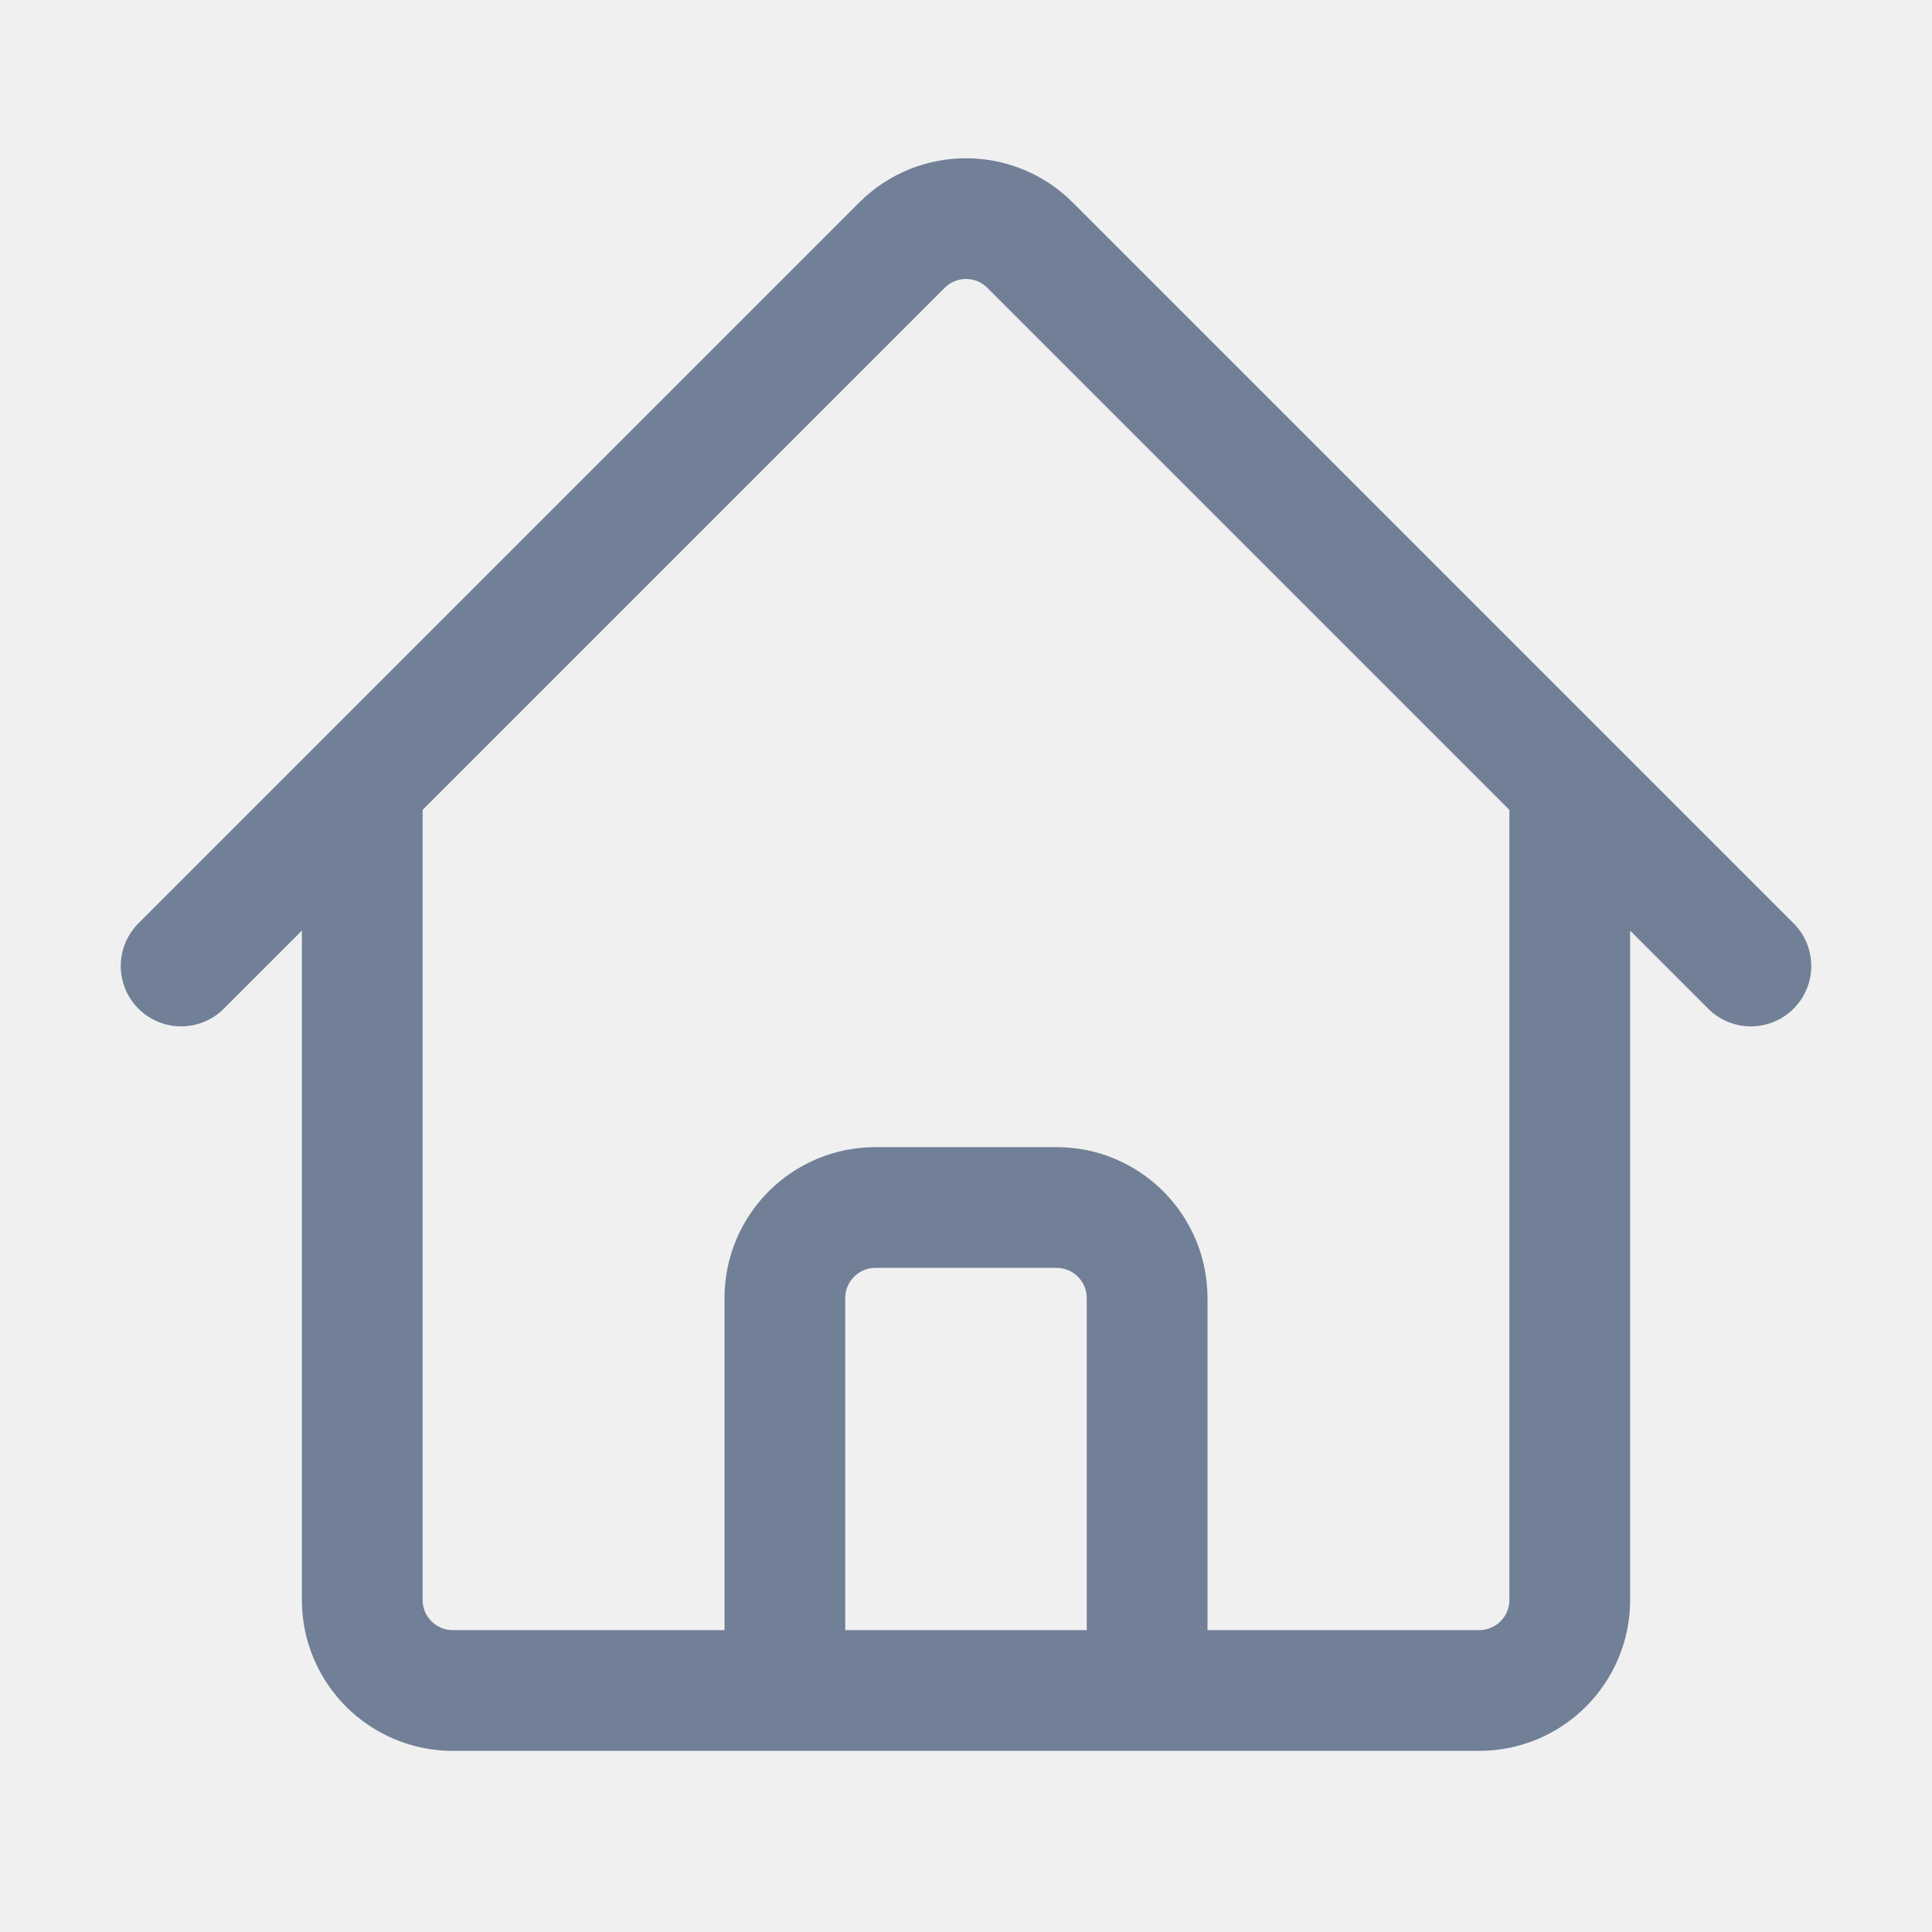
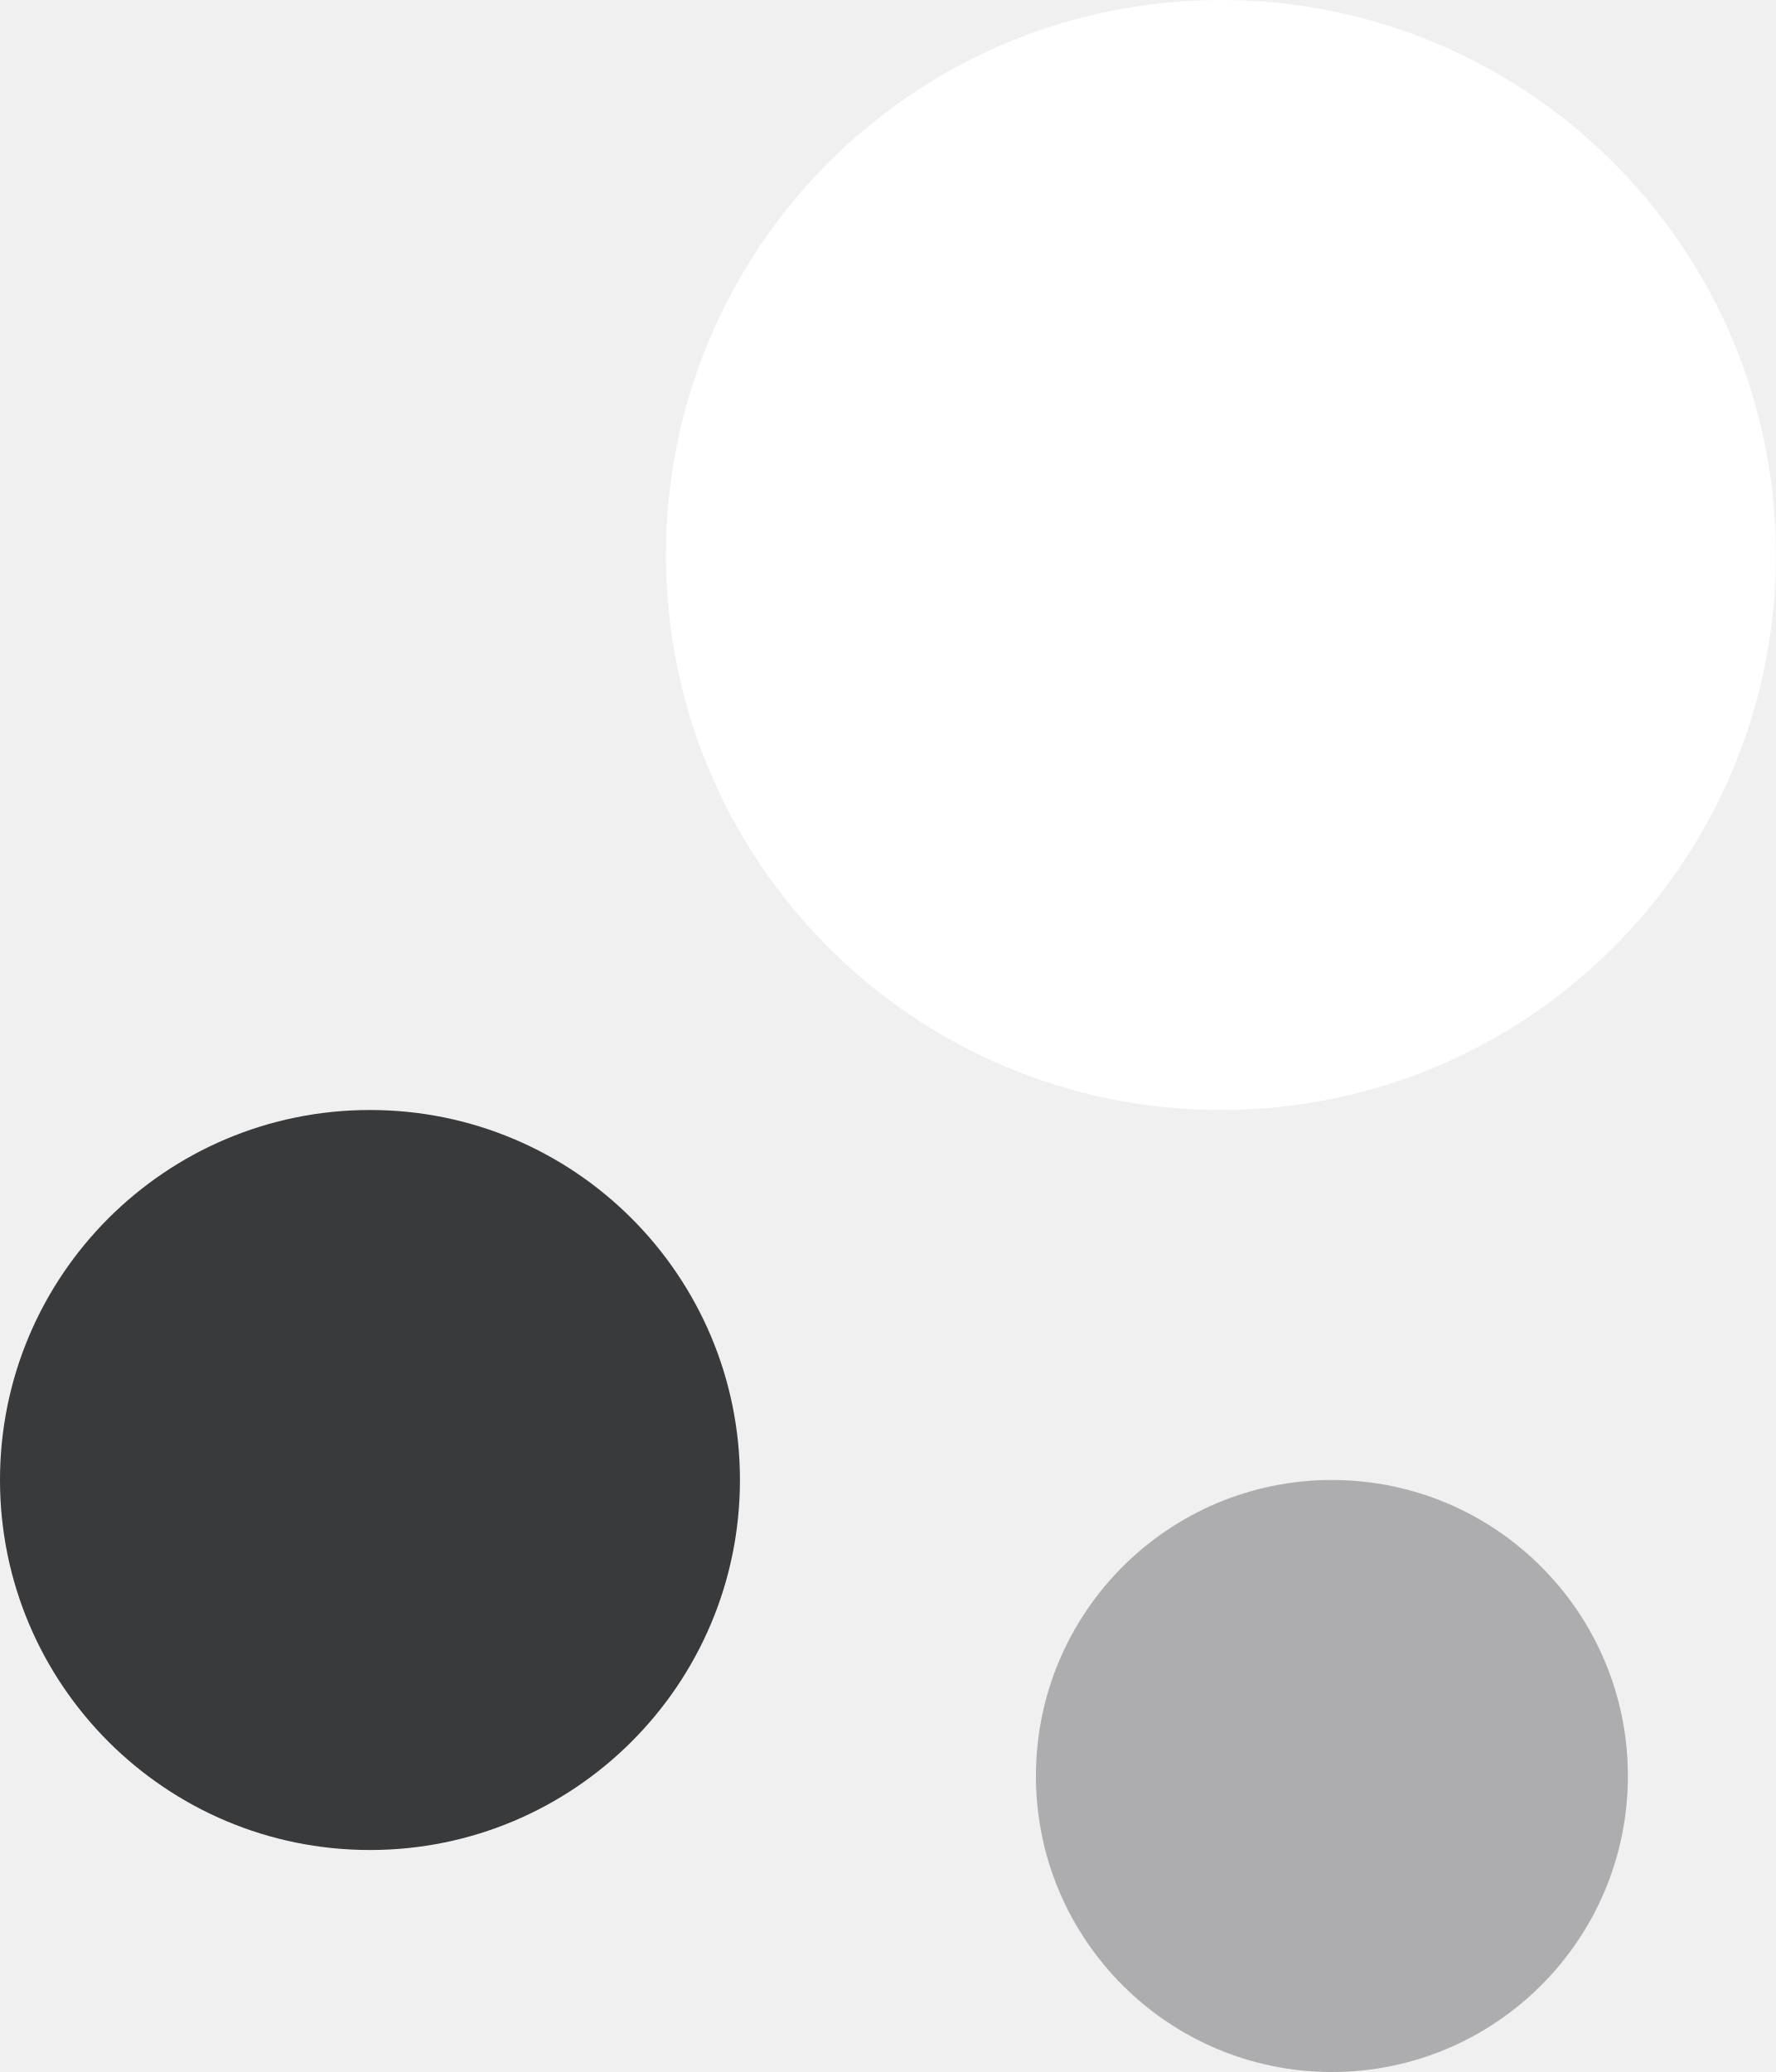
- <svg xmlns="http://www.w3.org/2000/svg" width="24" height="24" viewBox="0 0 24 24" fill="none">
-   <path d="M2.25 12L11.204 3.046C11.644 2.606 12.356 2.606 12.796 3.046L21.75 12M4.5 9.75V19.875C4.5 20.496 5.004 21 5.625 21H9.75V16.125C9.75 15.504 10.254 15 10.875 15H13.125C13.746 15 14.25 15.504 14.25 16.125V21H18.375C18.996 21 19.5 20.496 19.5 19.875V9.75M8.25 21H16.5" stroke="#718096" stroke-width="1.5" stroke-linecap="round" stroke-linejoin="round" />
+ <svg xmlns="http://www.w3.org/2000/svg" width="24" height="28" viewBox="0 0 24 28" fill="none">
+   <circle cx="16.5" cy="7.5" r="7.5" fill="white" />
+   <circle cx="5" cy="20" r="5" fill="#393A3C" />
+   <circle cx="18" cy="24" r="4" fill="#ADADAF" />
</svg>
